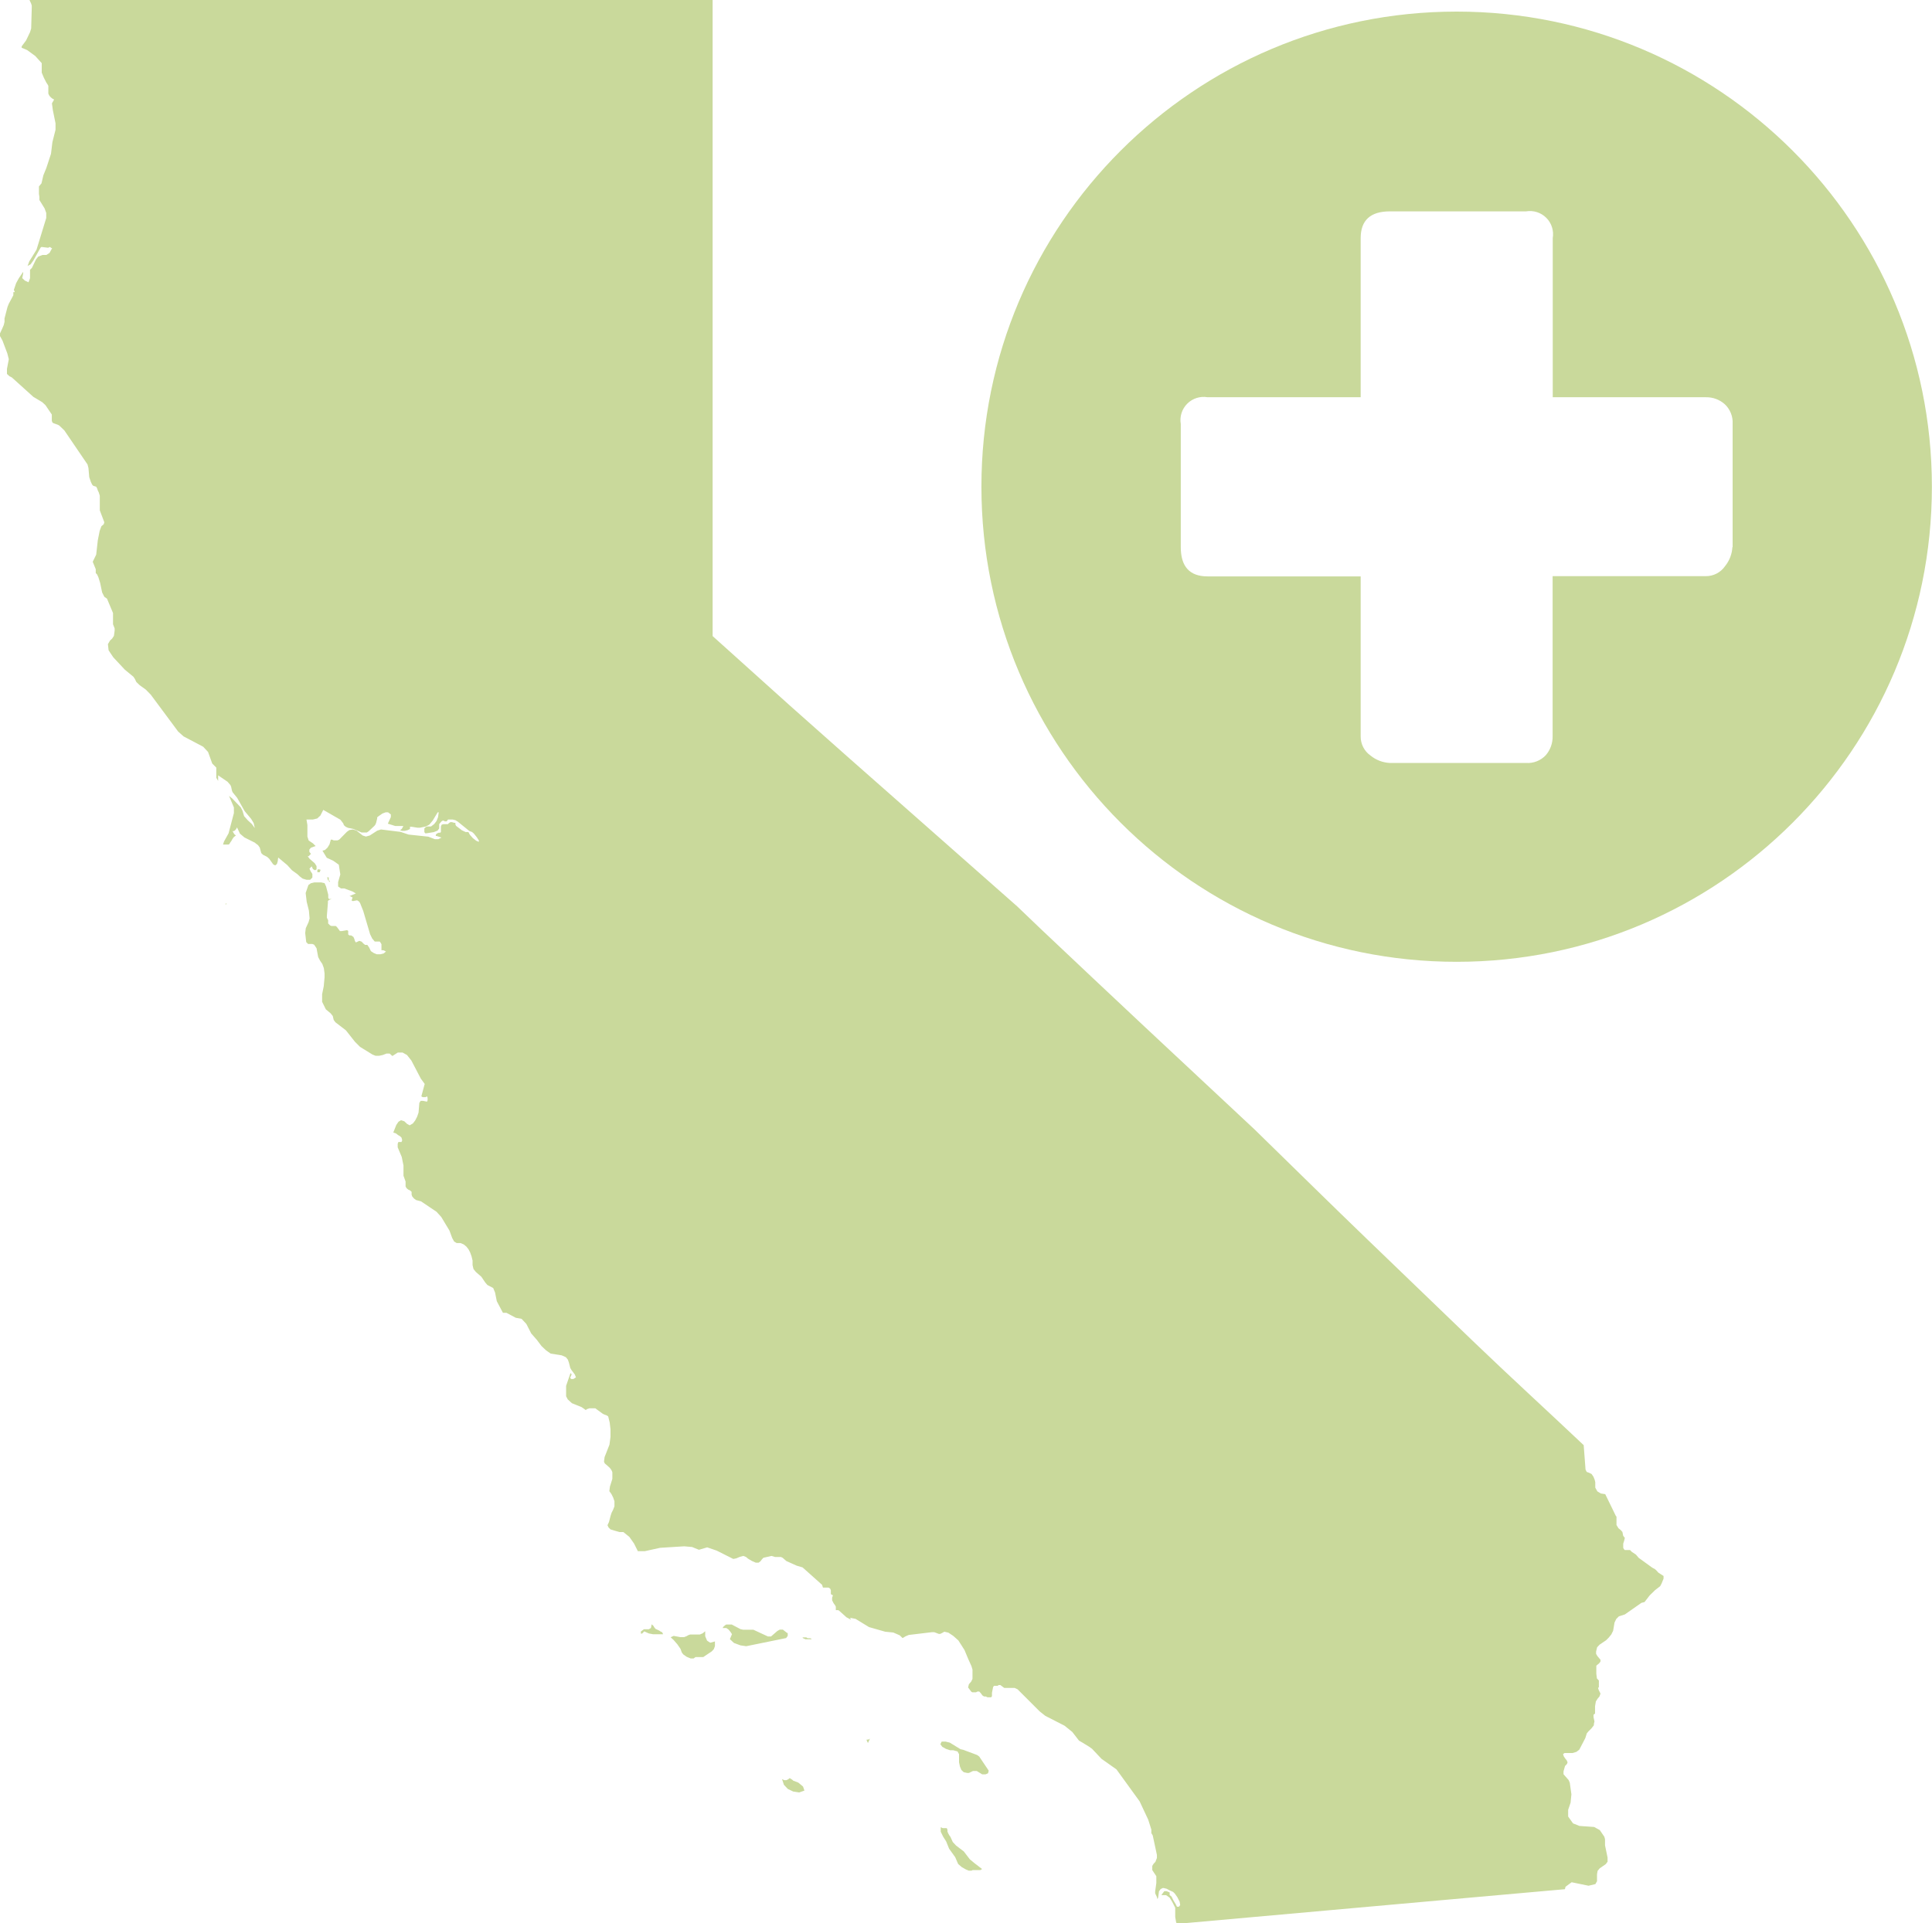
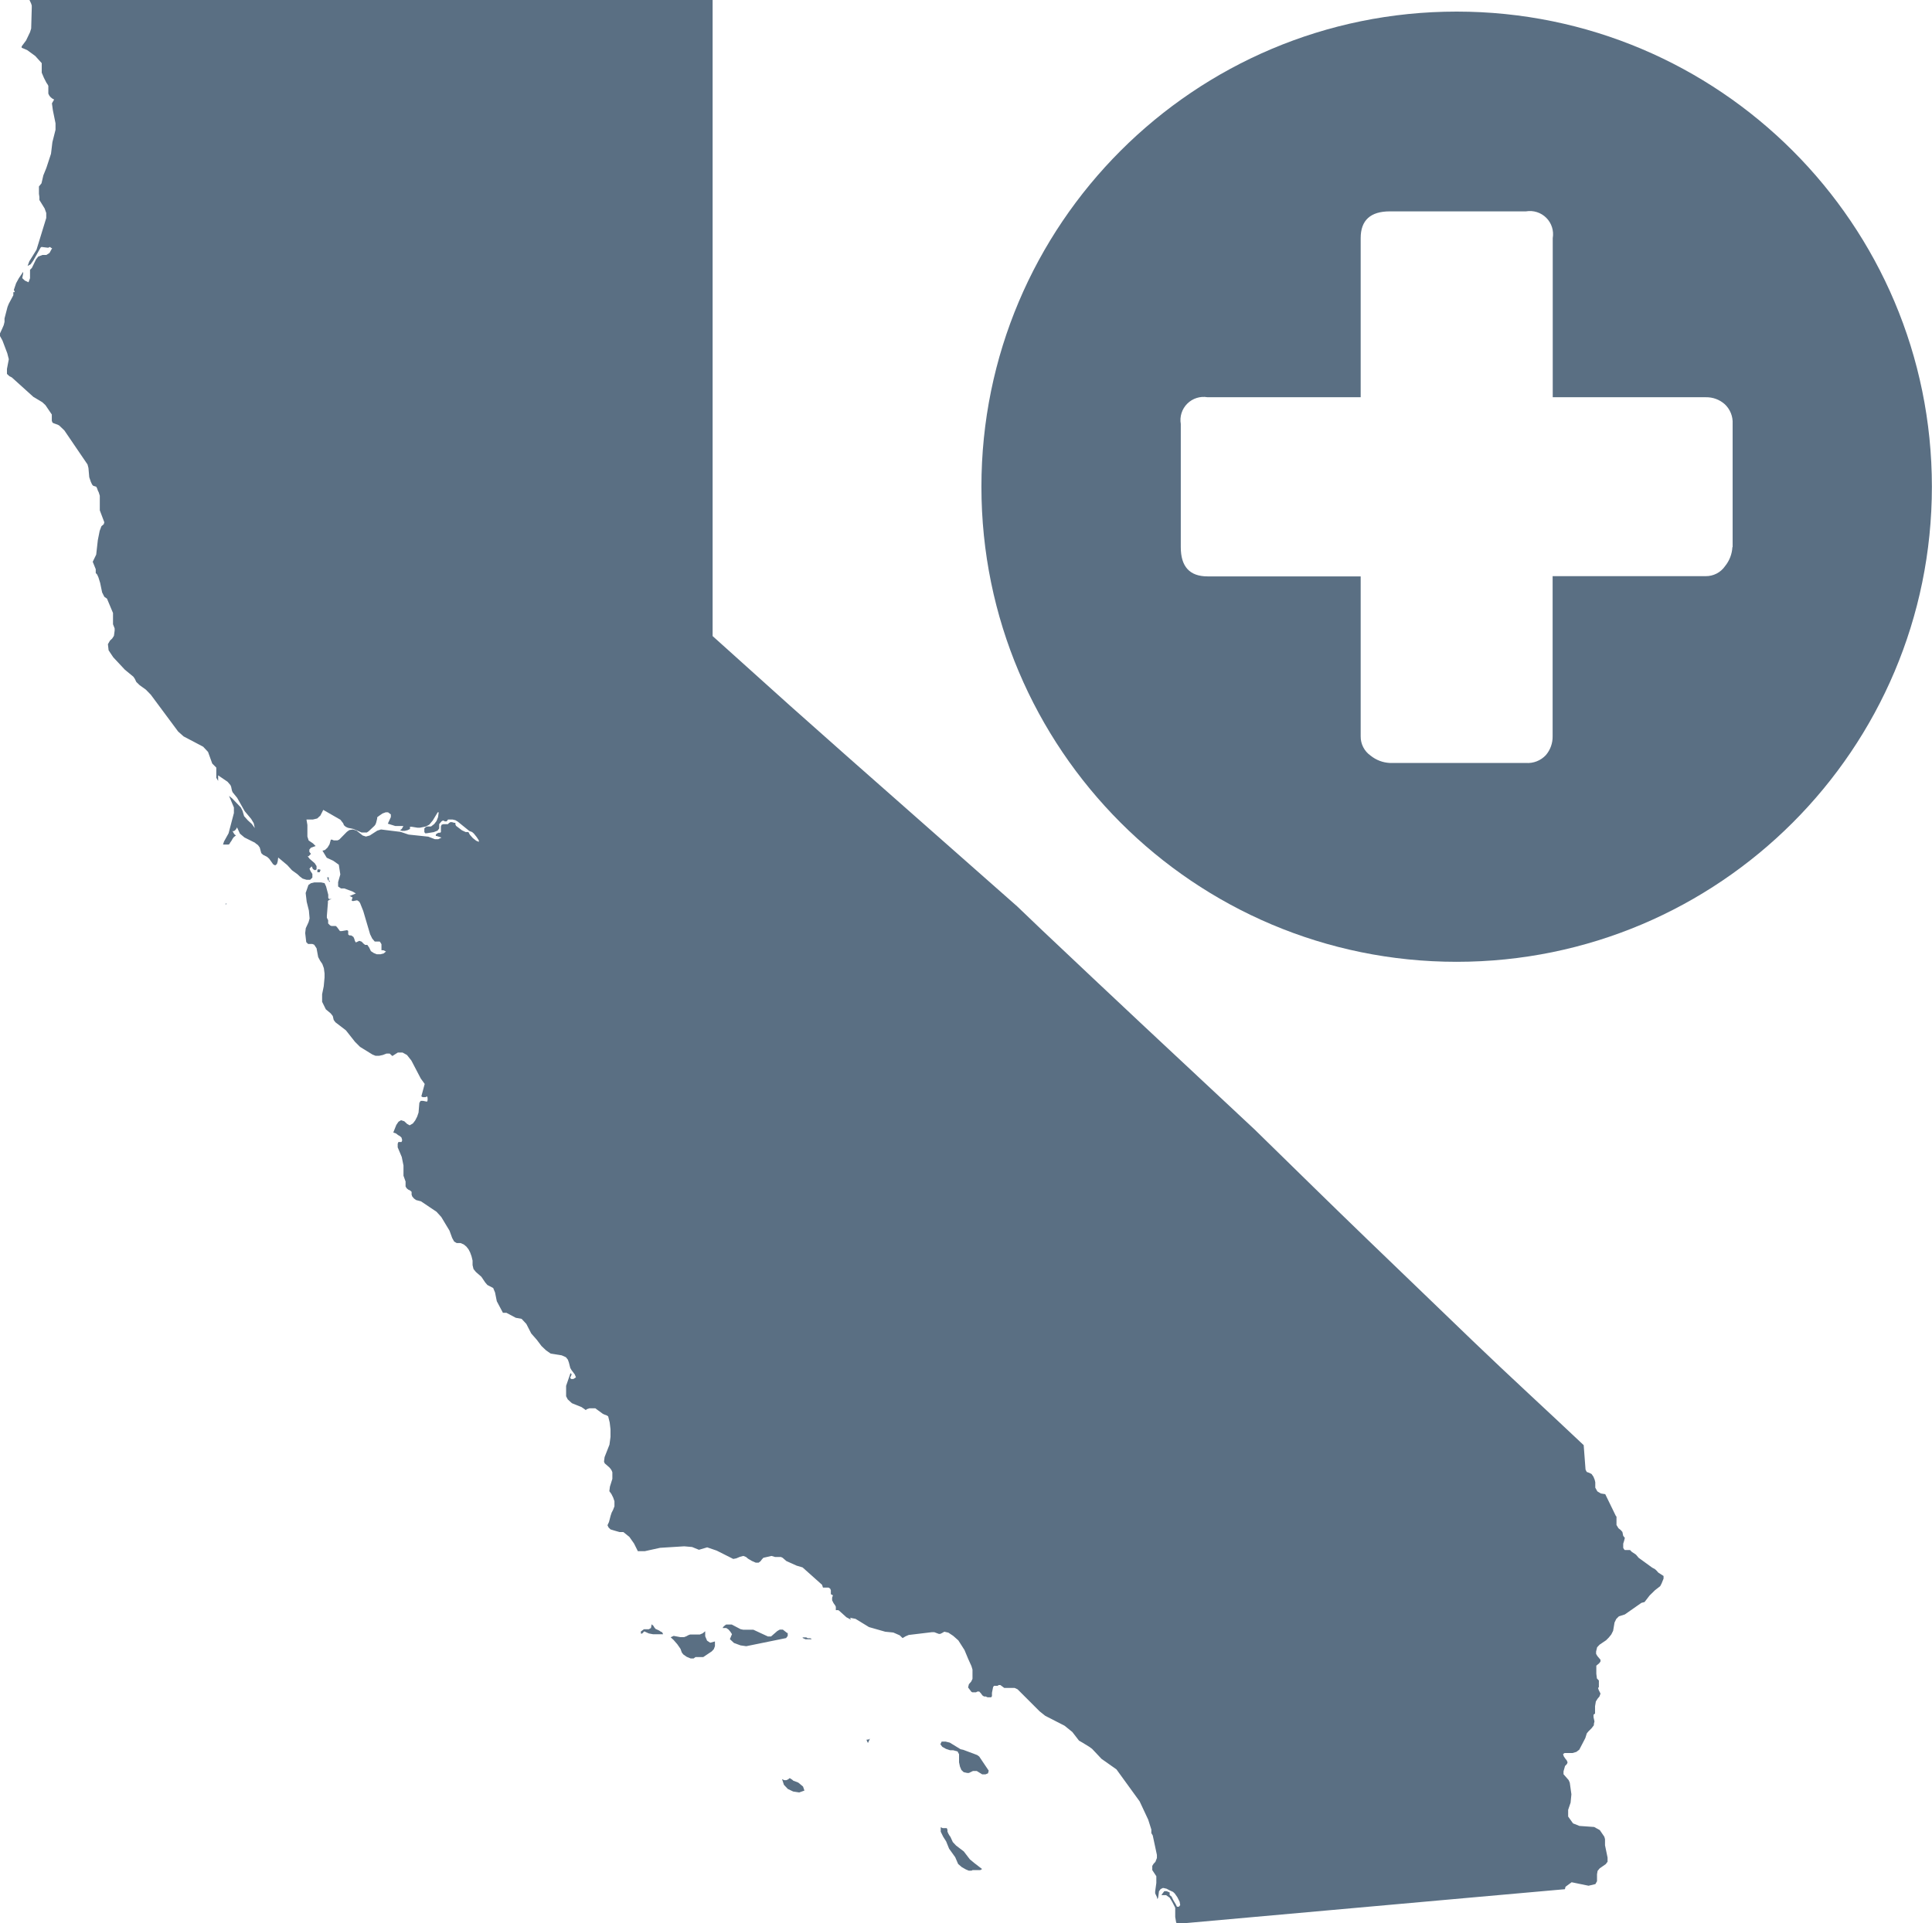
<svg xmlns="http://www.w3.org/2000/svg" id="Layer_1" data-name="Layer 1" viewBox="0 0 166.68 165.94">
  <defs>
-     <style>.cls-1{fill:#c9d99b;}</style>
+     <style>.cls-1{fill:#5a6f83;}</style>
  </defs>
  <path class="cls-1" d="M125.67,1a41,41,0,1,0,41,41A41,41,0,0,0,125.67,1Zm23.79,46.2a2.84,2.84,0,0,1-.63,1.65,2,2,0,0,1-1.68.87H133.95V63.53a2.44,2.44,0,0,1-.58,1.63,2.14,2.14,0,0,1-1.73.68H119.9a2.85,2.85,0,0,1-1.65-.63,2,2,0,0,1-.86-1.68V49.74H104.18q-2.31,0-2.31-2.52V36.59a2,2,0,0,1,2.31-2.31h13.21V20.55q0-2.31,2.52-2.31h11.74a2,2,0,0,1,2.31,2.31V34.28h13.21a2.38,2.38,0,0,1,1.63.6,2.16,2.16,0,0,1,.68,1.7V47.23Z" />
  <path class="cls-1" d="M68.87,153.83l-.44-.17-.07-.07-.23-.15-.13.11-.16.07h-.18l-.19-.09.16.49.34.36.46.22.52.08.45-.16-.12-.35Zm-1.05-12.47.14-.19,0-.25-.05,0-.37-.29-.11,0h-.16l-.21.12-.54.47-.11,0-.16,0L65,140.64l-.28,0-.59,0-.24-.05-.76-.4-.37,0-.11,0-.09.06-.14.12-.08.12.08,0,.24,0,.19.13.16.19.14.21-.18.43.35.33.57.21.49.07,3.09-.63ZM75,150.07h0l-.08.05-.15,0,0,0,0,.06.06.14.05.09h0l.14-.29v-.13Zm-14-8.49-.16-.38,0-.43-.22.18-.24.1-.84,0-.16.06-.16.09-.21.08h-.3l-.59-.11-.26.12.26.24.32.37.27.39.11.31.13.17.3.21.34.14.25,0L60,143h.13l.16,0,.23,0,.15,0,.73-.49.18-.19.1-.26,0-.41-.41.11Zm-4-.78-.13-.09-.15-.07-.16-.07-.1-.12-.09-.15-.15-.13-.06.32-.19.11-.42,0-.26.19,0,.18.11,0,.18-.19.4.18.37.07h.86l-.08-.17Zm12.88.57-.2,0-.12-.07-.17,0h-.14l0,0,0,.05.24.11.13,0,.19,0,.19,0,0-.05Zm73.64-5.14V136l-.45-.29-.16-.18-.13-.12-.24-.13-1.17-.85-.21-.25-.07-.06-.28-.18-.07-.06-.11-.12-.06,0-.06,0h-.25l-.09,0-.07-.08-.06-.11,0-.2,0-.16h0l.08-.25.06-.25-.14-.17h0l-.07-.34-.15-.17-.19-.15-.17-.28,0-.11,0-.4,0-.14,0-.07-.06-.07-.91-1.87-.38-.06-.3-.18-.18-.32,0-.47-.05-.21-.11-.27-.16-.23-.2-.1-.22-.08-.1-.2c-.05-.7-.11-1.4-.16-2.11-3.17-3-6.35-5.9-9.47-8.9s-6.13-5.9-9.19-8.85-6.16-6-9.23-9l-.5-.49-9.48-8.86q-4.47-4.19-8.92-8.4l-2.09-2-9.78-8.63Q73,65.21,68.15,60.89l-6.67-6c0-4.3,0-8.6,0-12.9q0-6,0-12,0-6.69,0-13.38t0-13.23q0-1.71,0-3.43H2.52l.16.34.06.19,0,.2L2.69,2.46l-.1.32-.34.71L1.87,4v.12l.47.2.7.51.56.62,0,.53,0,.29.19.45L4,7.13l.12.18.05.1,0,.49v.18l.09.18.12.14.14.11.15.08-.19.33.08.59.23,1.13,0,.56-.27,1.07-.12,1L4,14.49l-.26.64-.16.69-.22.27,0,.3,0,.34L3.4,17l0,.26.45.73.14.39,0,.43-.84,2.74-.62,1-.15.4.26-.14.23-.32.63-1.12.08-.06.57.07.16-.07.13.1.06,0-.23.42L4,22,3.67,22l-.37.14-.19.24-.36.74-.16.16,0,.73-.13.35-.32-.15L1.92,24V24L2,23.6l0-.14L1.63,24l-.24.44L1.2,25l0,.05.06.08,0,.08-.06,0-.05,0,0,0,0,.06,0,.21-.39.73-.11.27-.26,1,0,.3-.07.28-.13.3L0,28.77,0,29l.21.38.42,1.11L.76,31l-.16.84,0,.43.22.2.2.1,1.86,1.68.77.46.27.25.55.81,0,.13,0,.41.06.16.11.06.34.12.13.07.44.42,2,2.94.08.3.07.8.14.41.11.23.09.1L8.3,42l.08.15.06.18.08.16.09.29,0,1.26L9,45.07l-.05.17-.2.17-.15.4-.16.8-.14,1.25L8,48.48l.26.64v.33l.12.13.11.24.15.48.17.82L9,51.5l.23.16.52,1.24,0,.19,0,.6,0,.18.14.36,0,.19-.06.45-.15.23-.19.18-.18.31.06.53.4.6,1,1.07.74.61.12.18.13.27.29.28.53.38.43.44,2.36,3.18.47.42,1.69.89.42.45.36,1,.35.35,0,.88.16.27v-.48l.81.55.25.29.06.14.07.33.06.15.39.48L21.11,70l.56.67.22.37.09.42-.25-.35-.35-.32-.32-.36-.14-.47-.15-.29-.73-.76-.28-.23.42,1,0,.48-.46,1.75-.39.7-.09.27.37,0,.1,0,.11-.06,0,0v-.05l.16-.23.08-.15.11-.15.19-.15-.1-.06-.06-.07-.14-.24.12,0,.1-.07.09-.1.08-.15.25.54.39.33.9.45.08.07.19.14.15.21.13.48.16.15.34.17.18.16.35.49.17.09.15-.12.07-.23L24,74l.78.65.41.45.47.34.2.19.25.19.33.1.32,0,.19-.19,0-.31-.16-.25-.09-.21.19-.2L27,75l.18.1.13-.08,0-.28-.16-.25-.43-.37-.18-.23.09,0,.12-.13.08-.07-.14-.18,0-.2.14-.16.4-.14L27,72.78l-.37-.25-.11-.34v-1l-.08-.47H27l.37-.09.27-.25.25-.49,1.48.85.24.31.06.16.16.14.2.09.45.09.71.31h.28l.18,0,.16-.11.49-.46.09-.12.06-.15.09-.36,0-.11.14-.11L33,70.2l.27-.1h.21l.24.18v.23l-.26.57.64.2.7,0-.11.21-.07.08-.11.07.17.06h.23l.25-.06.21-.1,0-.19.17,0,.49.08h.19l.53-.11.29-.16.3-.36.42-.7h.09l-.06.42-.13.33-.2.26-.27.21-.15,0-.16,0-.15.05-.12.12,0,.16,0,.15.07.11.11,0,.63-.1.33-.13.14-.19v-.24l0-.13.2-.24.1-.06.09,0,.09.06.1,0,.07,0,.11-.16.07,0h.32l.25.06.2.12,1,.81.24.09.15.13.24.3.19.29v.13l-.23-.1-.29-.23-.25-.28-.13-.24-.24,0-.32-.15-.5-.38-.06-.12,0-.14L39.17,71,39,70.95h-.15l-.12.08-.09.09-.07,0h-.32l-.15.05-.06.15v.15l0,.18,0,.15-.06.06-.13,0-.14.06-.11.1,0,.12.07,0,.42.14-.28.14-.29,0-.57-.22-1.7-.18-.68-.23-1.7-.21-.32.1-.65.42-.33.09-.28-.09-.53-.42-.3-.1-.32.05-.21.15-.66.67-.15.07-.19,0-.14,0-.14-.06h-.11l-.11.4-.17.28-.22.21-.22.06.37.61.56.26.48.34.13.84-.19.66v.38l.25.17.29,0,.72.27.27.16-.57.24.08,0,.21.11-.09.26.12.05.36-.07.17.11.09.14.27.68.59,2,.18.37.22.26h.34l.09,0,.06.08.09.15,0,.08,0,.12V82l.05,0,.11,0,.23.11-.2.17-.28.07-.31,0-.27-.11L32,82.08l-.15-.31-.16-.23-.19,0-.15-.12-.15-.16L31,81.19l-.3.14-.08-.13-.06-.2-.07-.15-.2-.13-.15,0-.1-.08,0-.31-.1-.06-.46.08h-.15L29.07,80l-.1-.09-.12,0-.25,0-.12-.05-.17-.17,0-.13v-.15l-.11-.21v-.17l.09-1.12,0-.16.1-.09.22-.08h-.22l-.07-.09v-.28l-.19-.72L28,76.21l-.29-.06-.6,0-.29.07-.21.15-.24.69.09.76.19.76.06.68-.09.32-.24.52-.05.42.09.78.16.16.18,0h.18l.16.06.21.31.14.76.17.32.19.28.13.36L28,84l0,.35-.07.76-.14.69v.65l.32.65.42.35.18.23.08.34.15.2.9.69.79,1,.43.43,1.07.66.27.11.31,0,.32-.07.31-.12.28,0,.23.21.47-.3.41,0,.38.21.38.48.81,1.55.34.47-.29,1.07.12.07.12,0,.12,0,.13-.07.05.12,0,.11,0,.11-.05.12L36.5,95l-.21,0-.11.17-.07.84-.12.35-.17.33-.2.26-.28.16-.23-.13-.23-.22-.28-.09-.22.13-.19.28-.26.65.23.08.18.14.16.09.14.13.06.23-.06.15-.27,0-.06.15,0,.31.35.83.15.74,0,.74,0,.14.18.5,0,.21v.12l0,.1.1.16.15.12.15.07.12.11,0,.24.06.17.15.17.18.13.42.11,1.34.9.41.45.71,1.18.23.63.17.31.22.13.33,0,.28.12.23.19.18.23.14.27.12.33.09.37,0,.39.08.34.2.25.48.42.33.49.19.22.5.26.16.39.15.75.53,1,.3,0,.81.43.5.09.41.44.42.82.49.56.4.53.39.37.4.28.95.15.36.16.17.21.09.25.12.47.11.19.28.37.1.25-.22.14-.2,0-.08-.11.13-.29-.1-.11-.38,1.1,0,.62,0,.28.14.27.36.33.84.34.37.26.06-.08.24-.08.29,0,.22,0,.12.09L52,122l.12.06.24.09.11.08.13.52.07.59,0,.66-.09.67-.42,1.07-.05.39.06.15.41.36.11.13.08.13.06.15,0,.18,0,.39-.21.67-.05.39.18.25.15.3.11.32,0,.44-.12.31-.12.23-.09.27-.14.54-.13.28.09.19.17.17.36.11.42.12h.33l.52.42.4.57.33.66.6,0,1.32-.29,2.08-.13.68.06.59.24.71-.21.82.28,1.43.72.26-.05.31-.13.3-.08.23.09.18.15.32.19.34.15.25,0,.16-.12.12-.16.13-.14.7-.16.3.09h.34l.17,0,.15.07.32.28.89.4.51.15,1.68,1.5L71,137h.33l.15,0,.14.09.06.14v.18l0,.16.18.1-.07.2,0,.23.12.24.15.21.05.11,0,.21,0,.08.07,0,.14,0,.08.05.62.56.37.2.44,0-.2,0-.12,0-.1,0-.07-.15.47.09,1.16.71,1.4.4.7.07.55.24.25.24.25-.15.28-.12,2-.24.2,0L81,141h.11l.15-.07.21-.12.35.08.42.28.44.39.53.83.32.77.28.62.09.3,0,.25,0,.55-.11.23-.2.23-.07.28.28.37.09.05.15,0h.16l.13-.07.15,0,.14.15.14.19.14.09.14,0,.16.07.16,0,.15,0,.07-.1v-.29l.1-.5.08-.1.18,0,.11,0,.12-.07.13,0,.34.25h.23l.28,0,.38,0,.26.12,1.9,1.9.49.39,1.66.85.67.54.58.75.28.16.62.38.23.17.81.86,1.29.91,2,2.76.74,1.58.27.85,0,.31.12.2.36,1.68v.27l-.13.33-.16.17-.11.18,0,.36.35.53,0,.24,0,.34-.1.73,0,.17.14.29.06.21.06-.15.07-.53.14-.19.18-.09h.09l.25.06.24.13.31.14.15.14.23.33.19.38.05.29-.11.14-.17,0-.11-.22-.2-.33-.15-.31-.17-.15,0-.22-.26-.11h-.2l-.14.18-.11.16h.4l.31.22.23.38.25.49,0,.42,0,.38.08.47.1.12h0l12.84-1.15,12.84-1.15,7.76-.69v0l.05-.21.53-.39,1.46.3.59-.14.14-.25v-.6l.05-.29.18-.22.52-.36.16-.21,0-.36-.22-1.06,0-.21,0-.16v-.16l-.06-.21-.39-.57-.49-.27-1.27-.09-.55-.22-.42-.59,0-.58.21-.62.07-.72-.14-1-.1-.23-.44-.5,0-.25.13-.46.17-.18.05-.14-.08-.18-.11-.13-.14-.21-.06-.19.13-.09.68,0,.34-.1.25-.19.52-1,.13-.41.14-.17.28-.28.19-.25,0-.11.05-.22-.08-.36v-.22l.13-.1,0-.08v-.55l.07-.41.15-.24.16-.19.09-.25-.15-.3-.06-.18.07-.08,0-.09v-.39l0-.09-.17-.18-.05-.4V144l0-.26.25-.21.11-.15,0-.15-.27-.32-.11-.19,0-.2.09-.37.22-.23.55-.37.23-.23.22-.27.16-.32.12-.71.15-.31.23-.23.51-.16,1.43-1,.27-.07.44-.57.47-.46.44-.34.12-.23ZM84.3,151.45,83.1,151l-.23-.05-.93-.57-.37-.09-.33,0-.11.23.16.22.32.18.36.12.27,0,.37.1.13.24,0,.7.08.37.12.29.2.19.31.07.14,0,.35-.17.14,0,.19,0,.47.29.28,0,.22-.09.06-.23-.82-1.22Zm-.63,9-.52-.68-.67-.51-.28-.3-.2-.44-.08-.11-.1-.17-.08-.18,0-.16-.06-.14-.16,0-.19,0-.17-.08,0,.39.21.43.26.41.25.62.53.74.25.58.31.27.35.2.26.11h.14l.1,0,.09-.05.1,0h.38l.18,0,.16-.09-.65-.5ZM19.53,78l-.08.09,0,0v0h0v0l.05-.17,0,0Zm7.92-3,0,.05h-.07l0,.08v.14h0l.09,0,.11,0,.08-.21h0Zm.78.71.05.22h0l.17.19V76h0l-.09,0,0-.29h-.17Z" />
</svg>
